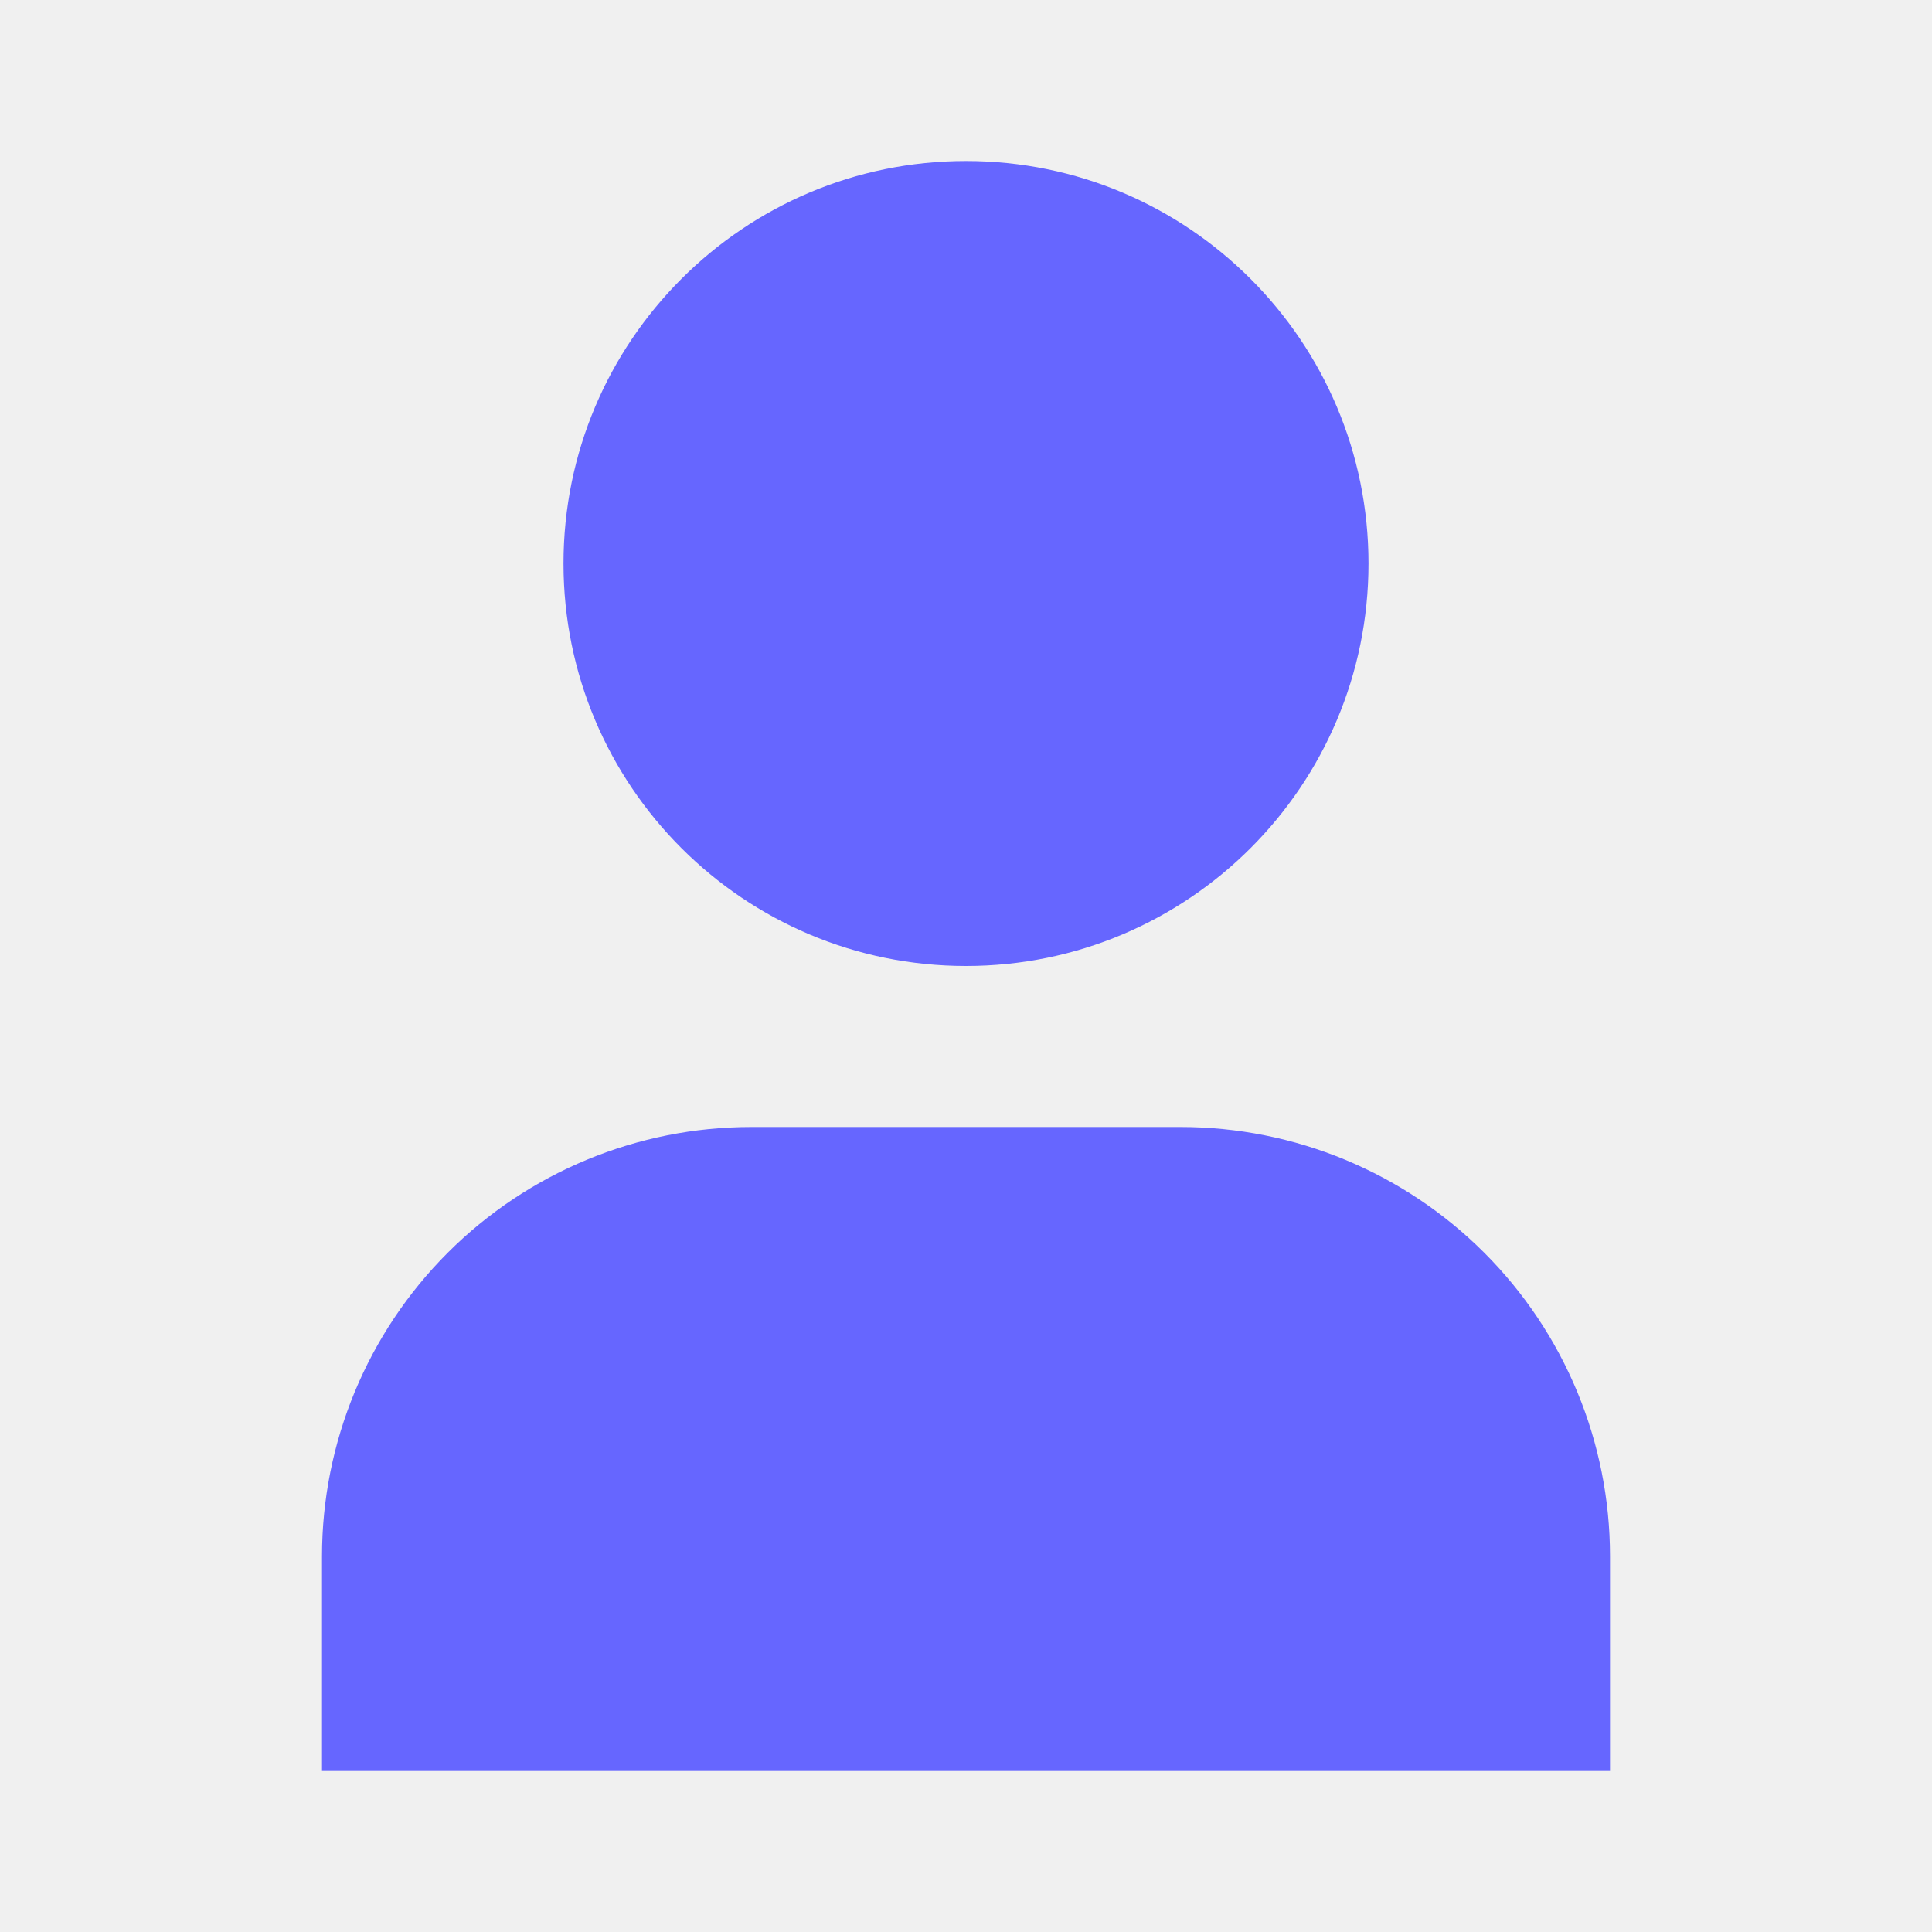
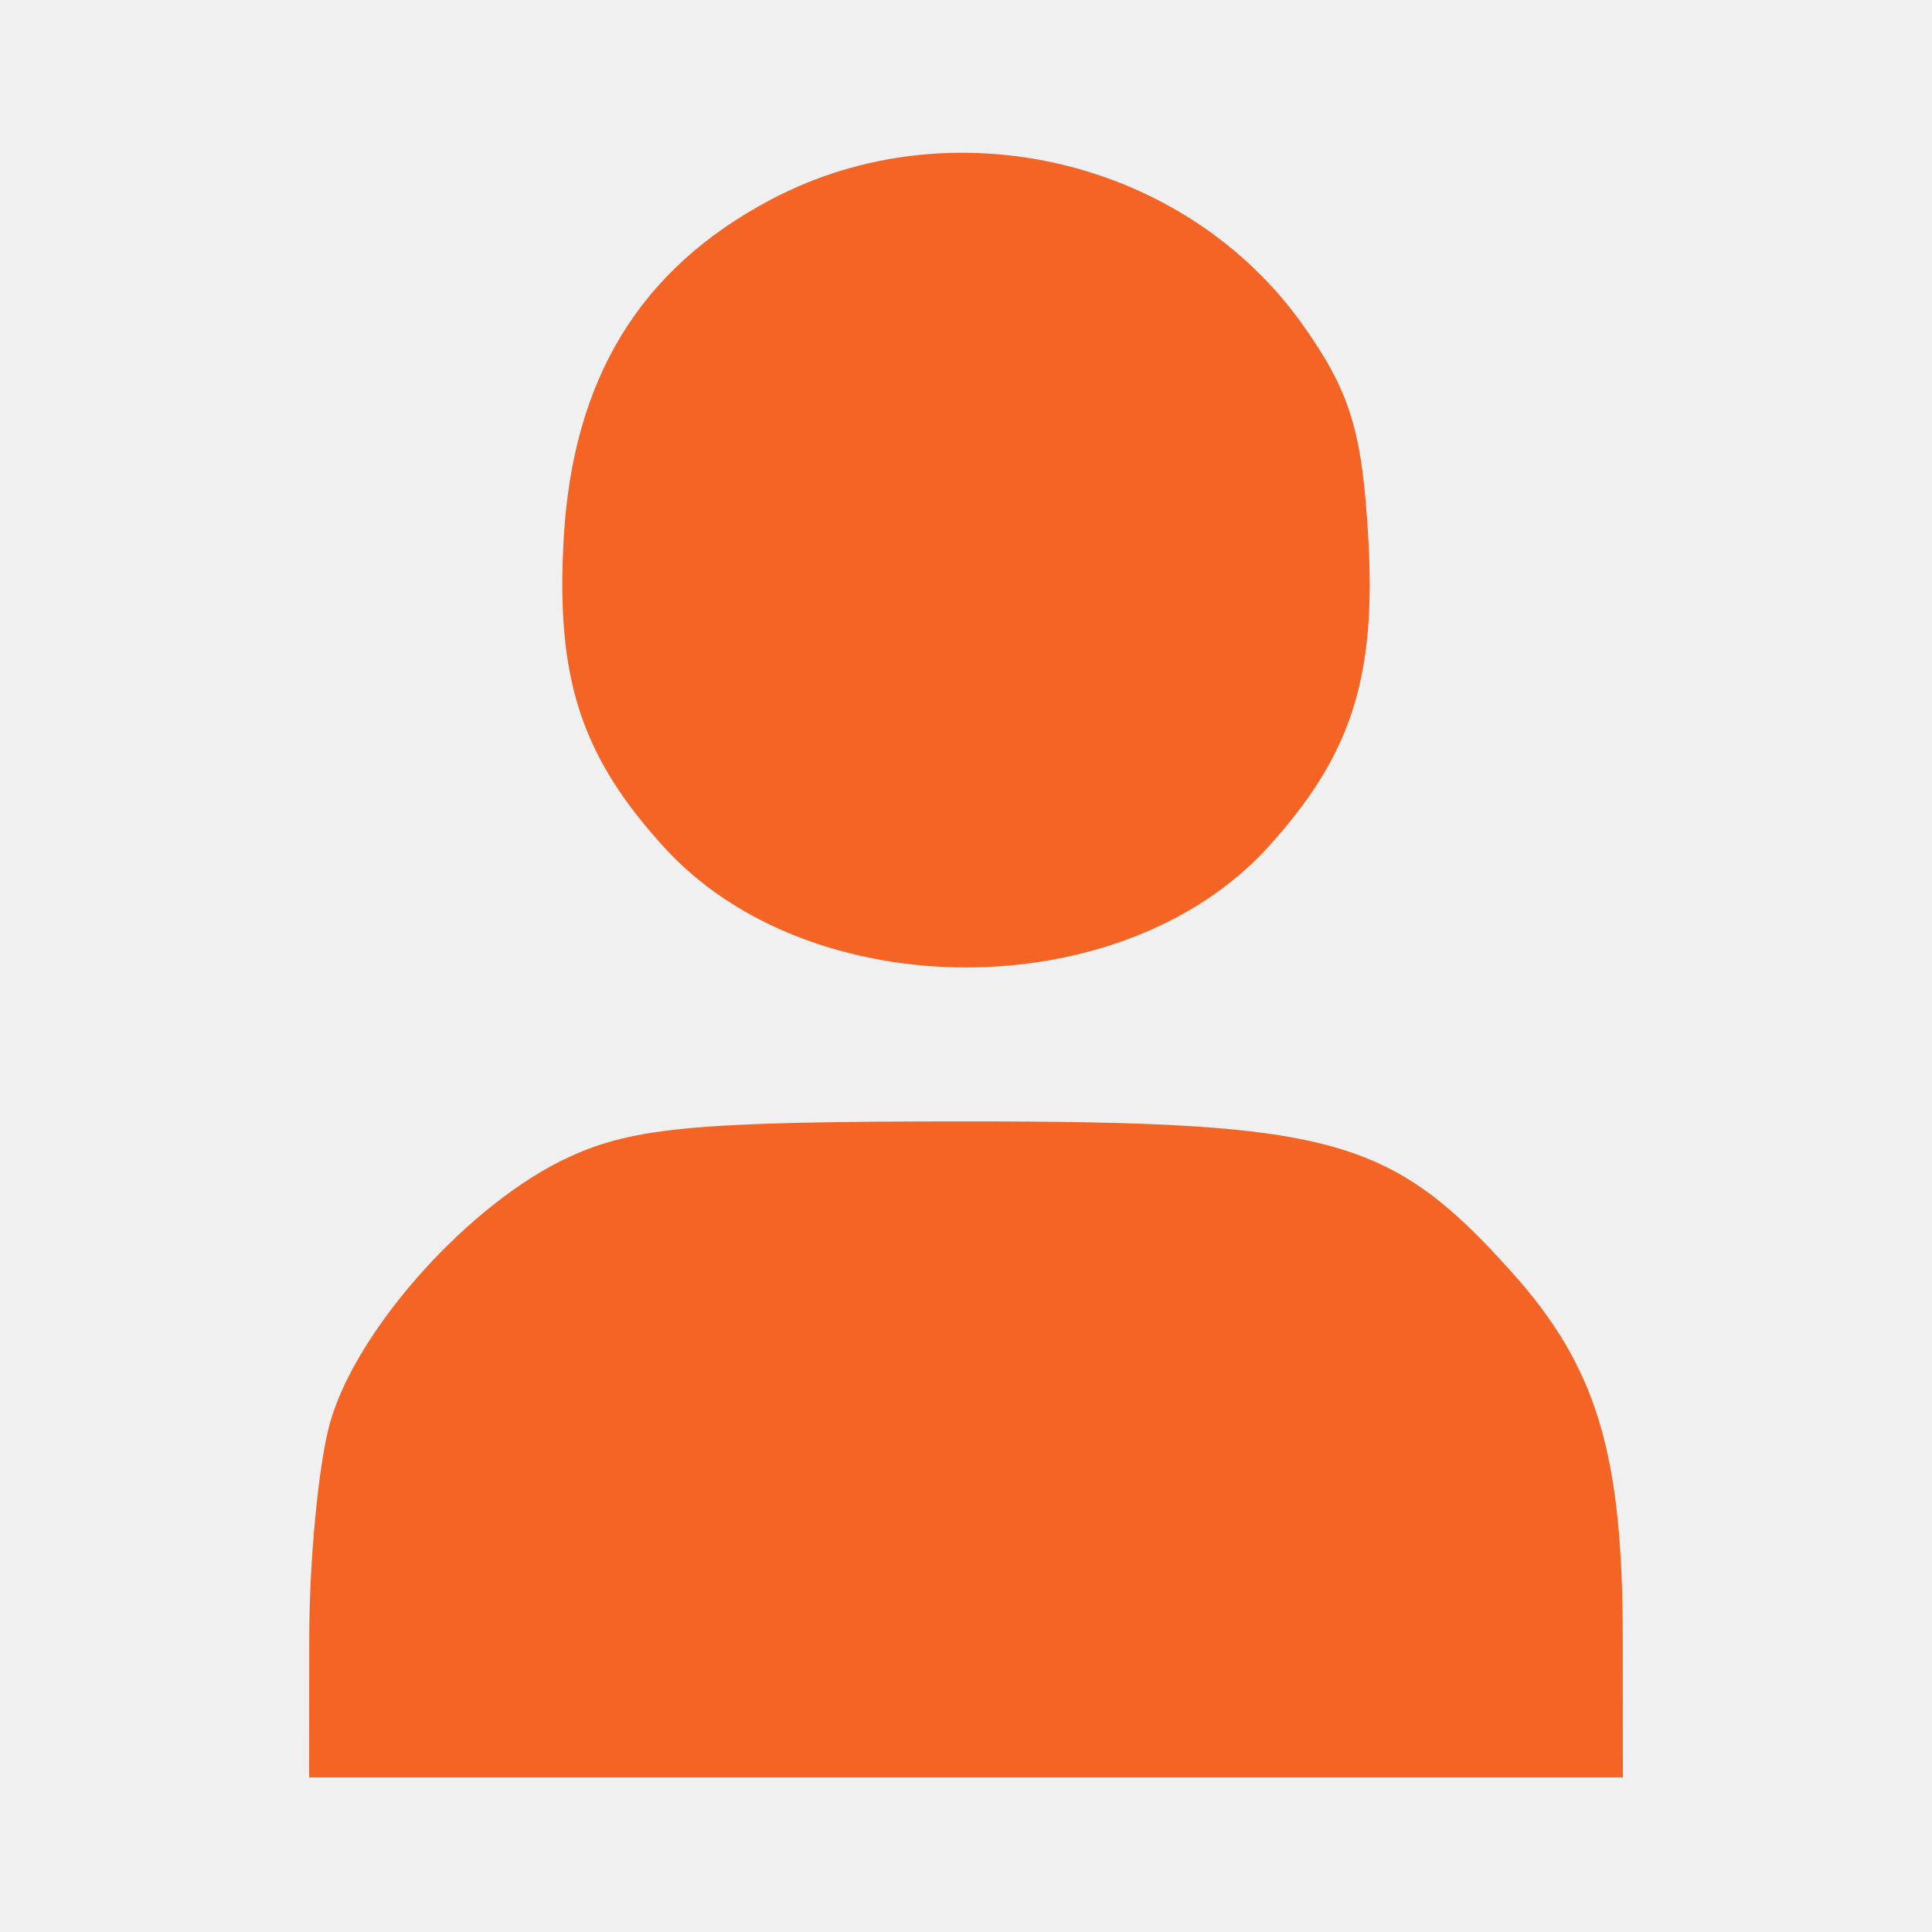
- <svg xmlns="http://www.w3.org/2000/svg" width="24" height="24" viewBox="0 0 24 24" fill="none">
-   <mask id="mask0_0_1572" style="mask-type:alpha" maskUnits="userSpaceOnUse" x="0" y="0" width="24" height="24">
-     <rect width="24" height="24" fill="white" />
-   </mask>
-   <g mask="url(#mask0_0_1572)">
-     <path fill-rule="evenodd" clip-rule="evenodd" d="M7 7C7 9.761 9.239 12 12 12C14.761 12 17 9.761 17 7C17 4.239 14.761 2 12 2C9.239 2 7 4.239 7 7ZM4 19.333V22H20V19.333C20 17.919 19.438 16.562 18.438 15.562C17.438 14.562 16.081 14 14.667 14H9.333C7.919 14 6.562 14.562 5.562 15.562C4.562 16.562 4 17.919 4 19.333Z" fill="#6666FF" />
-   </g>
+ <svg xmlns="http://www.w3.org/2000/svg" width="100" height="100" viewBox="0 0 100 100" version="1.1">
+   <path d="" stroke="none" fill="#f86424" fill-rule="evenodd" />
+   <path d="M 39.907 10.327 C 33.122 13.909, 29.644 19.601, 29.176 27.891 C 28.768 35.117, 30.069 39.118, 34.367 43.847 C 41.912 52.150, 58.088 52.150, 65.633 43.847 C 69.931 39.118, 71.232 35.117, 70.824 27.891 C 70.510 22.326, 69.898 20.318, 67.470 16.870 C 61.398 8.249, 49.288 5.374, 39.907 10.327 M 29.500 59.866 C 24.356 62.208, 18.428 68.798, 17.072 73.679 C 16.489 75.781, 16.009 80.763, 16.006 84.750 L 16 92 50 92 L 84 92 83.994 84.750 C 83.987 75.149, 82.624 70.699, 78.183 65.773 C 71.961 58.871, 68.945 58.044, 50 58.044 C 36.169 58.044, 32.853 58.339, 29.500 59.866" stroke="none" fill="#f46424" fill-rule="evenodd" />
</svg>
